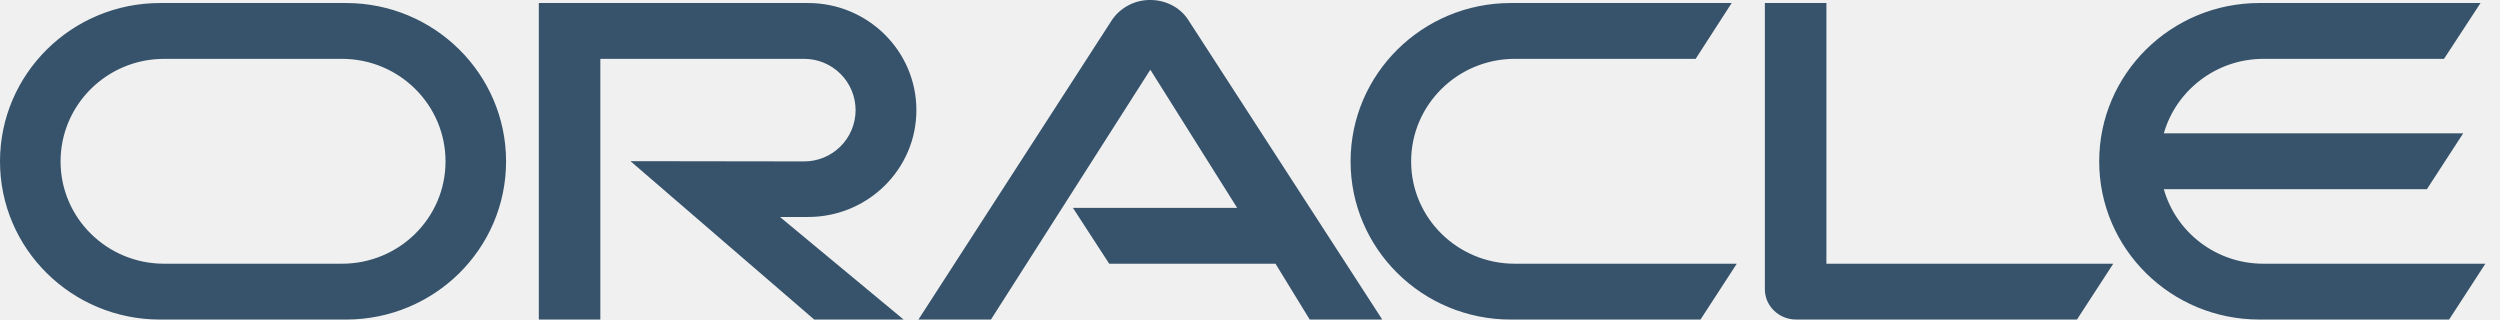
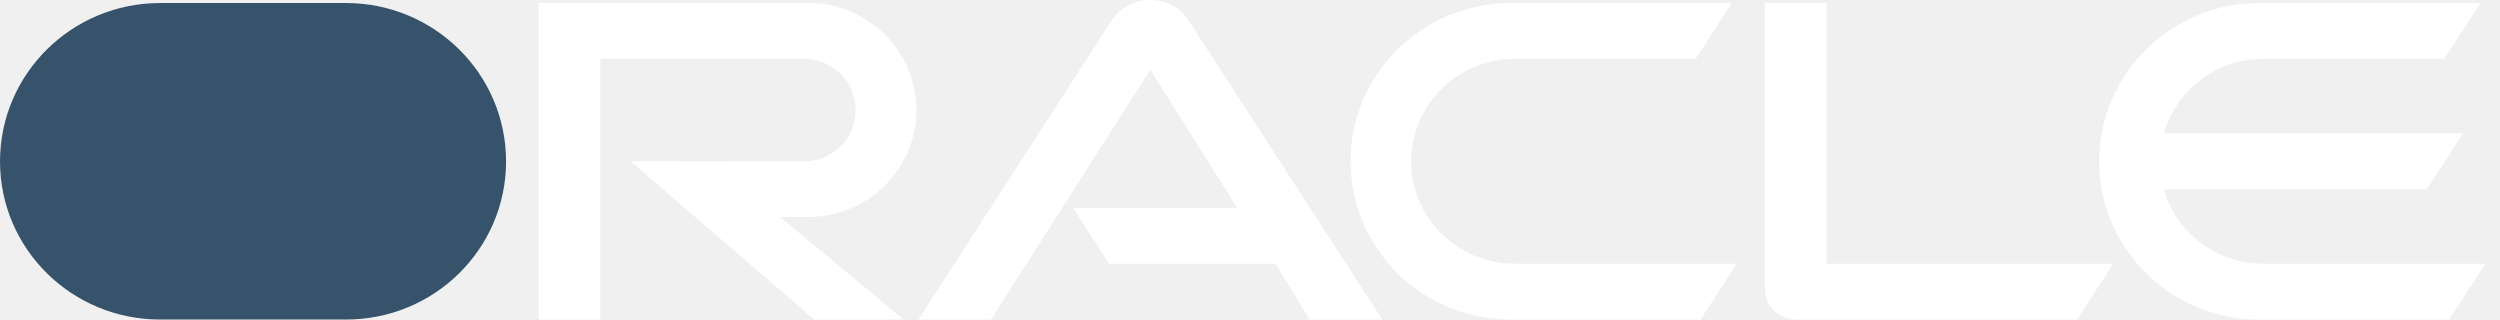
- <svg xmlns="http://www.w3.org/2000/svg" width="133" height="17">
-   <path d="M57.081 11.06h8.737l-4.62-7.351-8.479 13.29h-3.858L59.174 1.036A2.445 2.445 0 0161.198 0c.802 0 1.55.376 1.984 1.008L73.536 17h-3.859l-1.82-2.97H59.01l-1.93-2.97zm40.084 2.97V.16h-3.274v15.226c0 .417.163.82.475 1.129.313.309.734.484 1.196.484h14.933l1.93-2.97h-15.26zM42.99 11.543c3.18 0 5.762-2.54 5.762-5.684 0-3.145-2.582-5.698-5.762-5.698H28.665V17h3.273V3.131h10.835a2.734 2.734 0 012.745 2.729 2.733 2.733 0 01-2.745 2.727l-9.231-.013L43.317 17h4.756l-6.577-5.456h1.495zM8.514 17C3.814 17 0 13.237 0 8.587S3.814.161 8.514.161h9.896c4.701 0 8.513 3.776 8.513 8.426S23.11 17 18.41 17H8.514zm9.676-2.97c3.045 0 5.512-2.433 5.512-5.443s-2.467-5.456-5.512-5.456H8.733c-3.044 0-5.511 2.446-5.511 5.456 0 3.01 2.467 5.443 5.511 5.443h9.457zM80.37 17c-4.7 0-8.519-3.763-8.519-8.413S75.67.161 80.371.161h11.754l-1.917 2.97h-9.62c-3.043 0-5.516 2.446-5.516 5.456 0 3.01 2.473 5.443 5.516 5.443h11.808L90.466 17H80.371zm40.044-2.97c-2.513 0-4.647-1.666-5.299-3.965h13.996l1.929-2.97h-15.925c.652-2.284 2.786-3.964 5.3-3.964h9.606l1.943-2.97h-11.767c-4.702 0-8.52 3.776-8.52 8.426s3.818 8.412 8.52 8.412h10.096l1.929-2.97h-11.808z" fill="#36536B" fill-rule="nonzero" />
+ <svg xmlns="http://www.w3.org/2000/svg" width="133" height="17" viewBox="0 0 133 17">
+   <path d="M57.081 11.06h8.737l-4.62-7.351-8.479 13.29h-3.858L59.174 1.036A2.445 2.445 0 0161.198 0c.802 0 1.55.376 1.984 1.008L73.536 17h-3.859l-1.82-2.97H59.01l-1.93-2.97zm40.084 2.97V.16h-3.274v15.226c0 .417.163.82.475 1.129.313.309.734.484 1.196.484h14.933l1.93-2.97h-15.26zM42.99 11.543c3.18 0 5.762-2.54 5.762-5.684 0-3.145-2.582-5.698-5.762-5.698H28.665V17h3.273V3.131h10.835a2.734 2.734 0 012.745 2.729 2.733 2.733 0 01-2.745 2.727l-9.231-.013L43.317 17h4.756l-6.577-5.456h1.495zM8.514 17C3.814 17 0 13.237 0 8.587S3.814.161 8.514.161h9.896c4.701 0 8.513 3.776 8.513 8.426S23.11 17 18.41 17H8.514zm9.676-2.97c3.045 0 5.512-2.433 5.512-5.443s-2.467-5.456-5.512-5.456H8.733c-3.044 0-5.511 2.446-5.511 5.456 0 3.01 2.467 5.443 5.511 5.443h9.457zM80.37 17c-4.7 0-8.519-3.763-8.519-8.413S75.67.161 80.371.161h11.754l-1.917 2.97h-9.62c-3.043 0-5.516 2.446-5.516 5.456 0 3.01 2.473 5.443 5.516 5.443h11.808L90.466 17H80.371zm40.044-2.97c-2.513 0-4.647-1.666-5.299-3.965h13.996l1.929-2.97h-15.925c.652-2.284 2.786-3.964 5.3-3.964h9.606l1.943-2.97h-11.767c-4.702 0-8.52 3.776-8.52 8.426s3.818 8.412 8.52 8.412h10.096l1.929-2.97h-11.808z" fill="#fff" fill-rule="evenodd" />
+   <path d="M8.514 17C3.814 17 0 13.237 0 8.587S3.814.161 8.514.161h9.896c4.701 0 8.513 3.776 8.513 8.426S23.11 17 18.41 17H8.514z" fill="#36536B" />
</svg>
